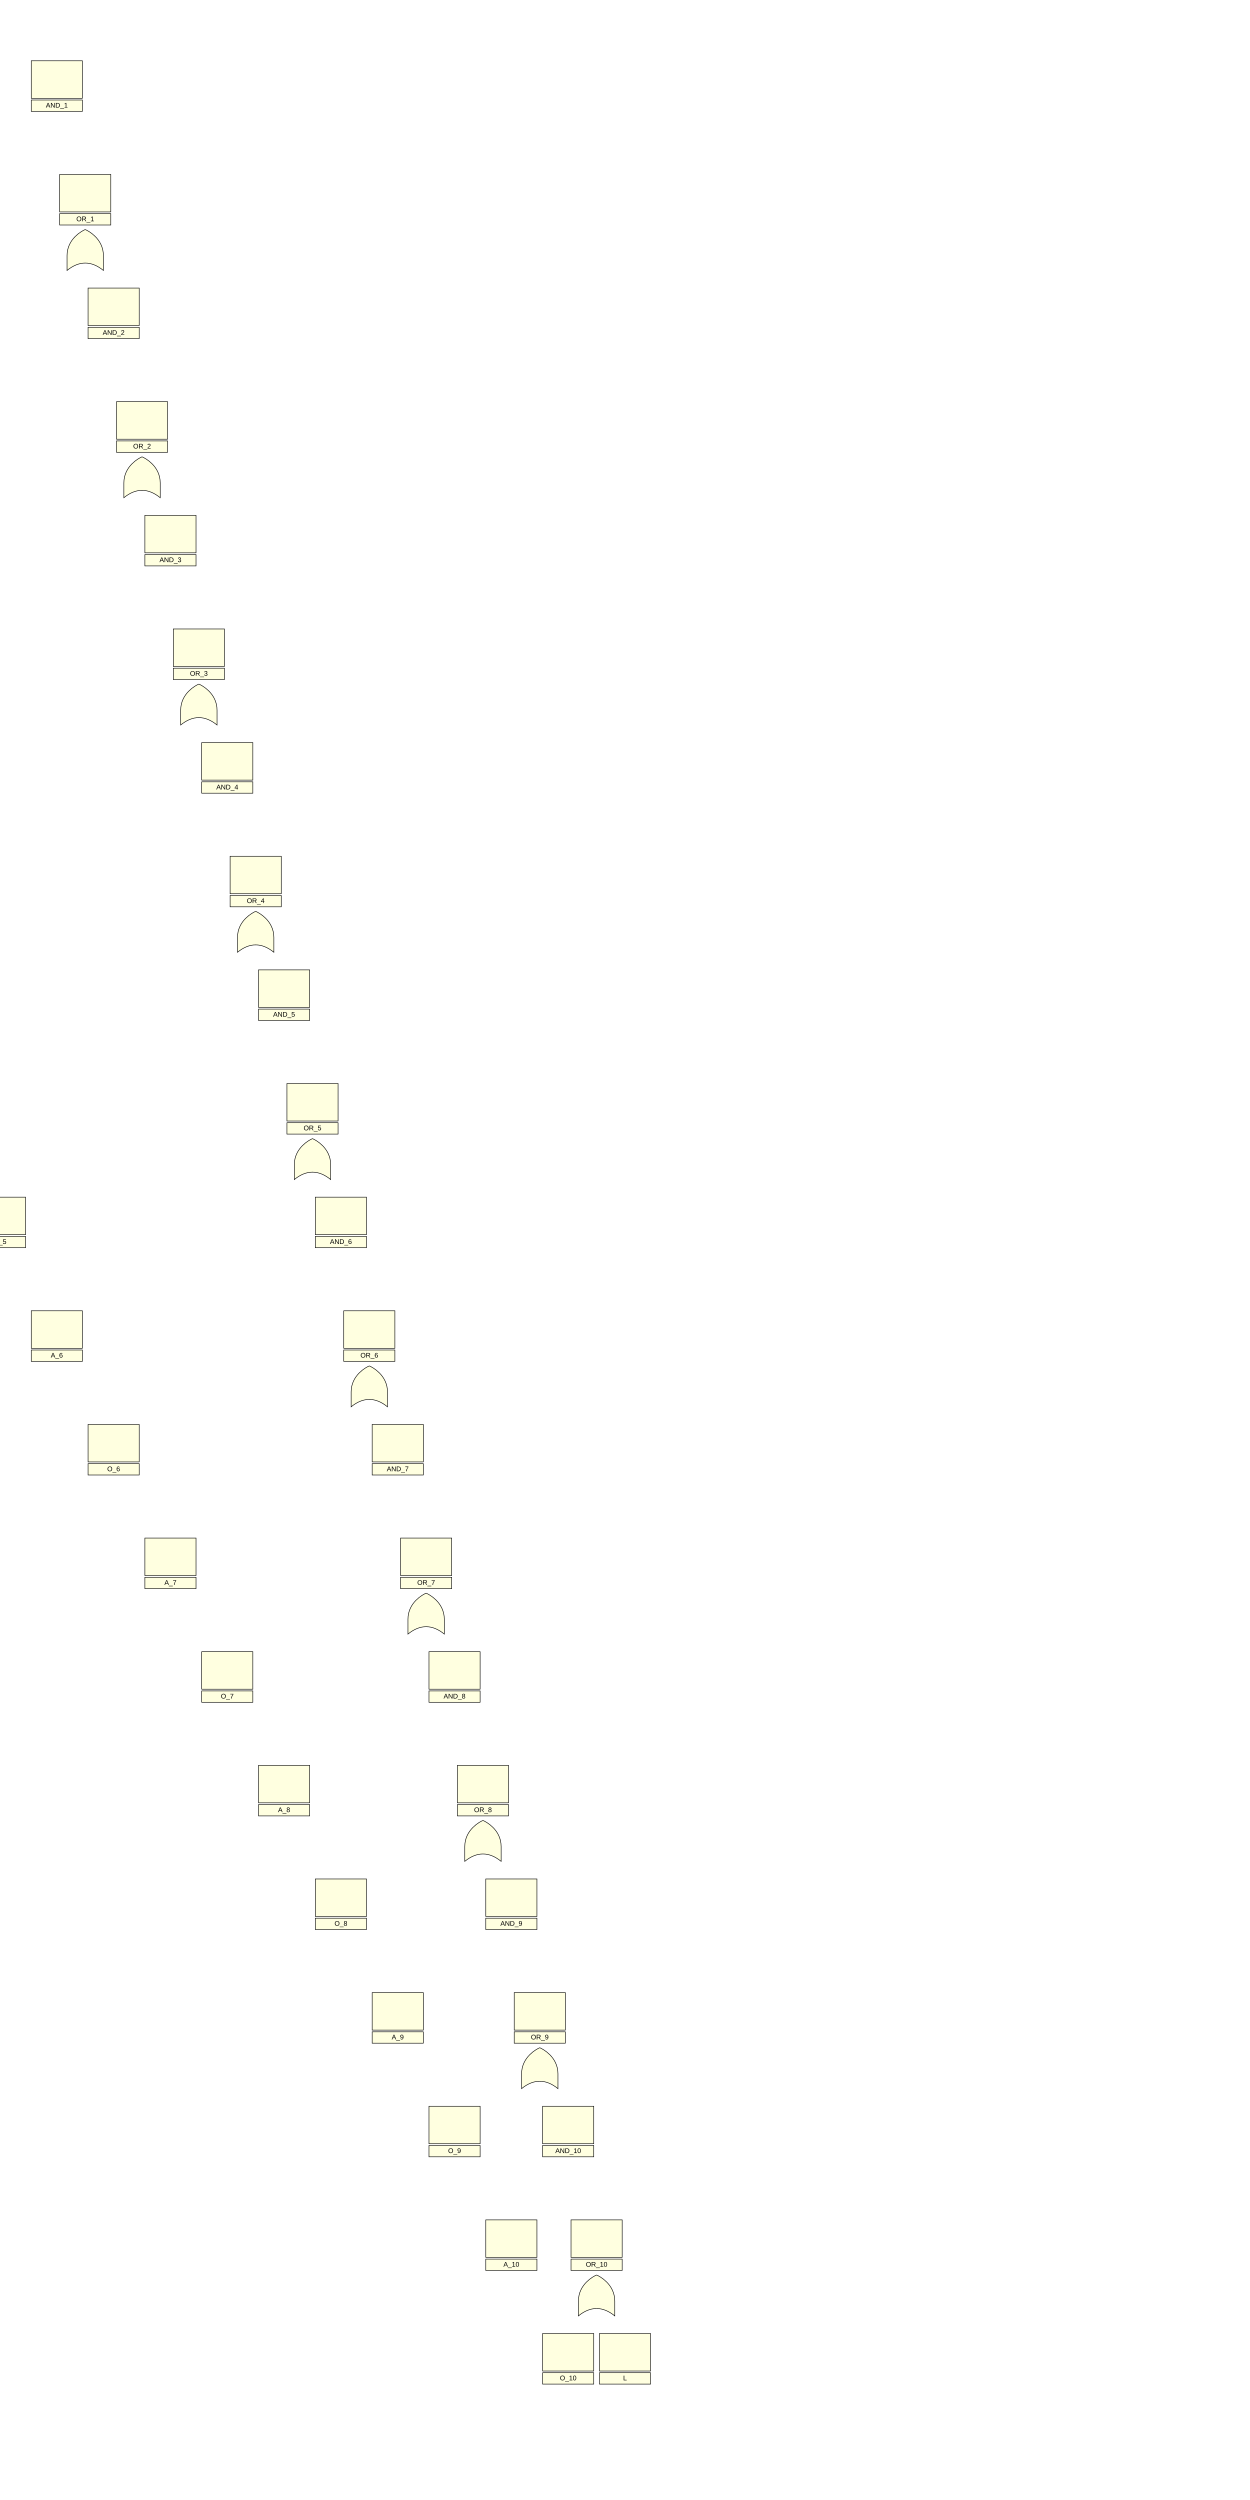
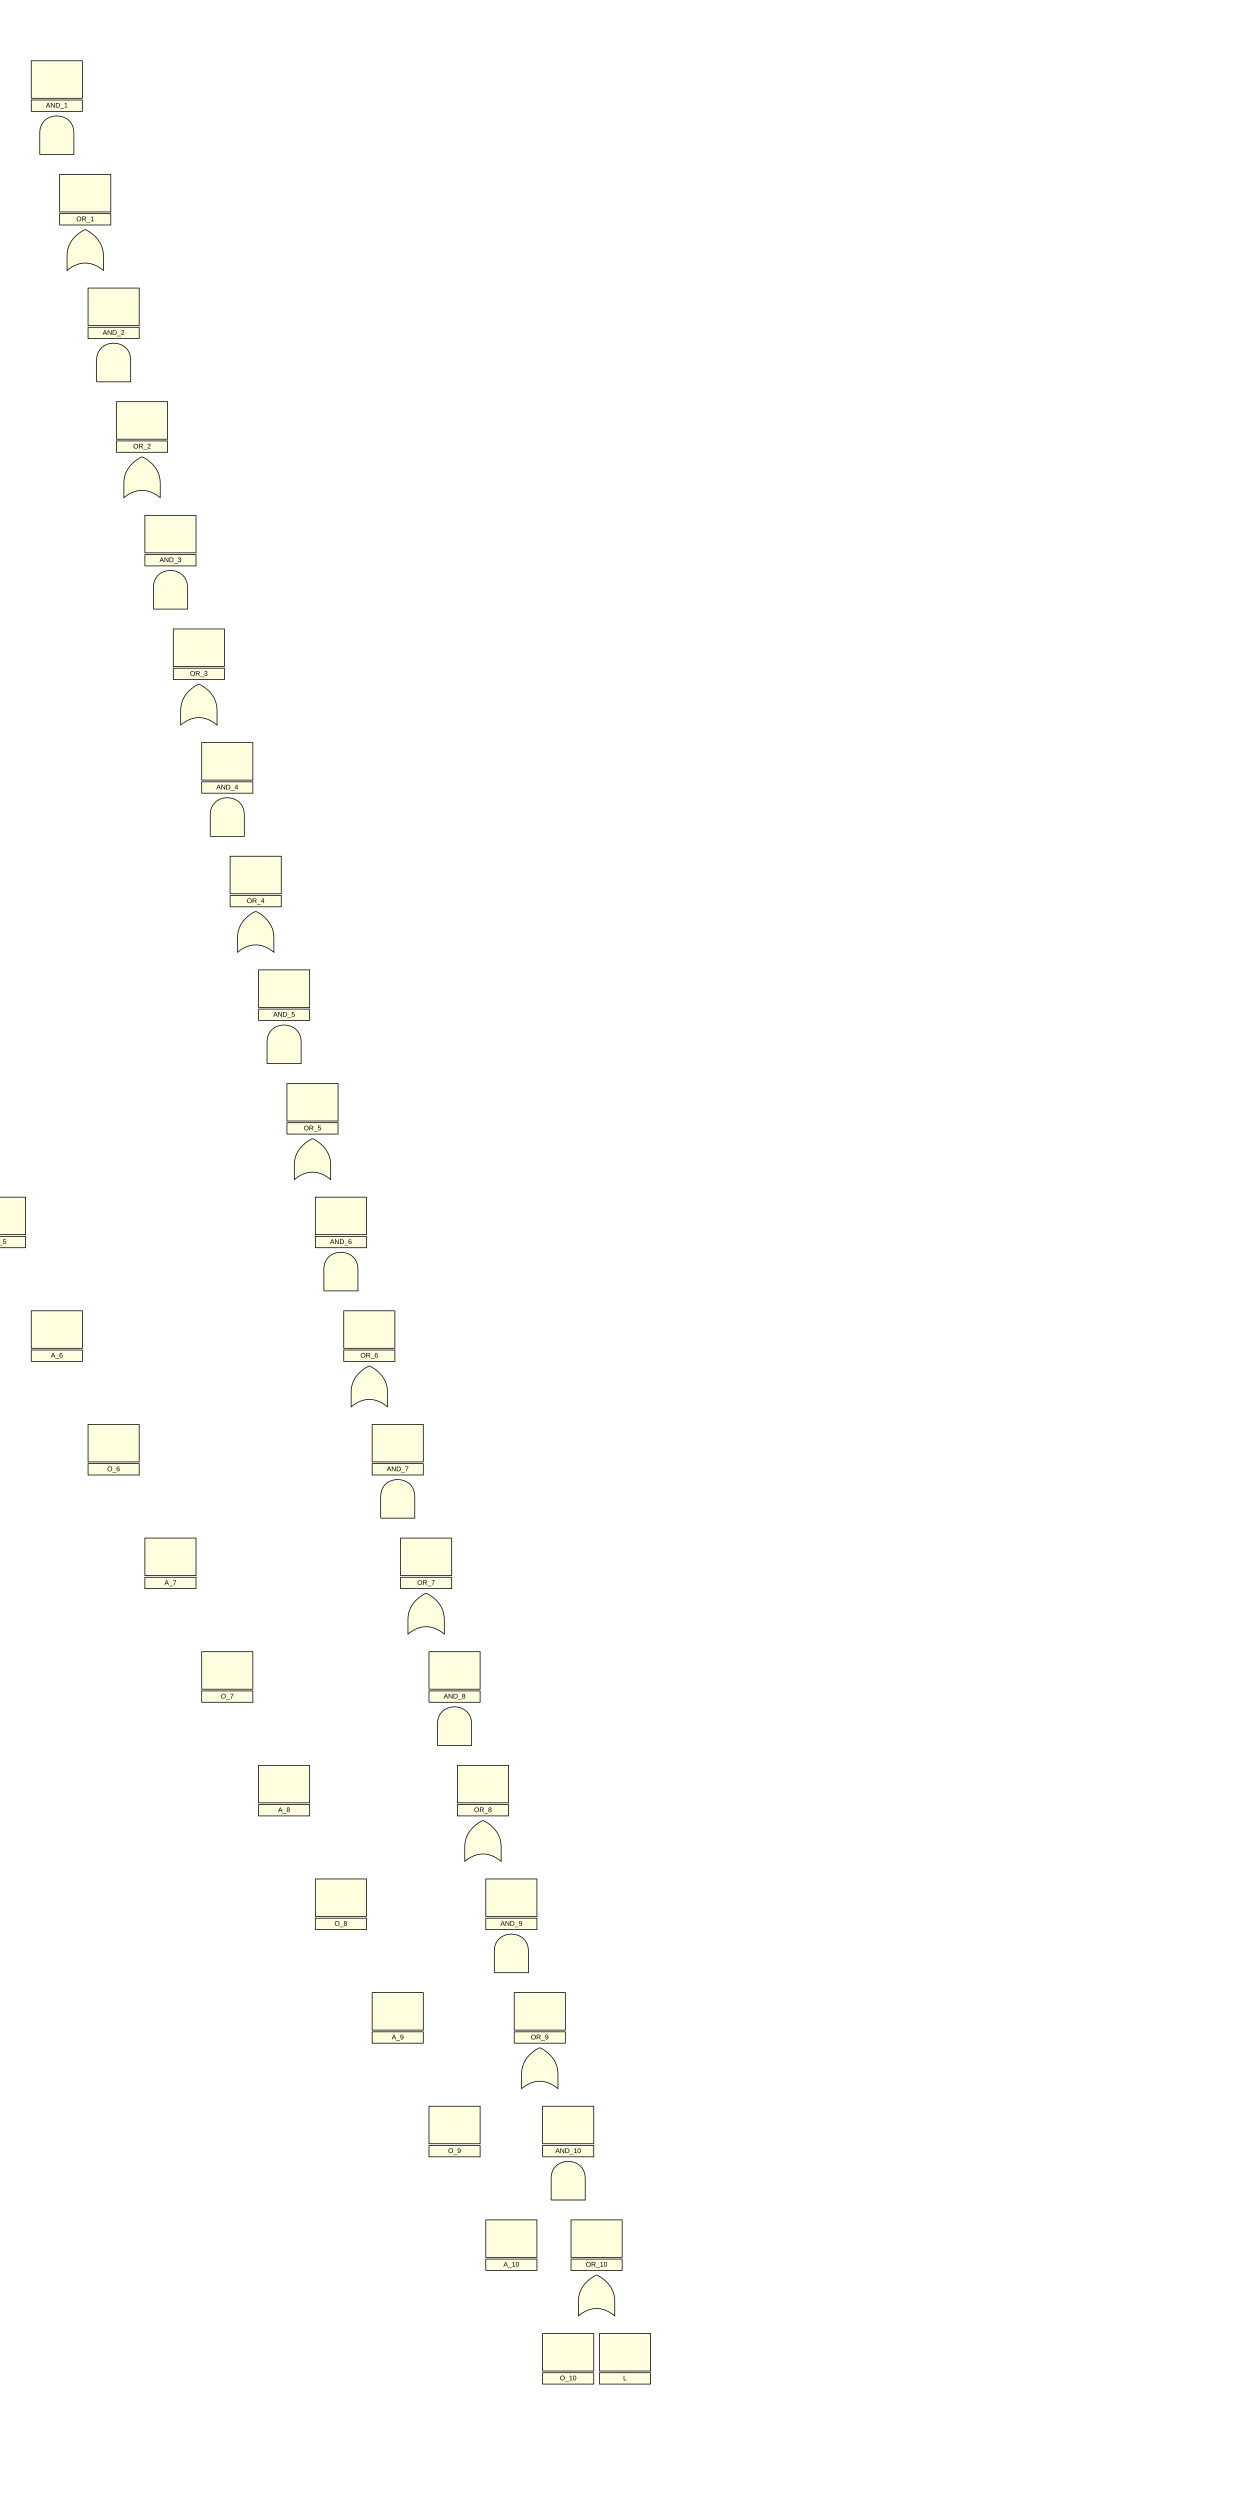
<svg xmlns="http://www.w3.org/2000/svg" viewBox="-100 -200 2200 4400">
  <style>
path, rect {
  fill: lightyellow;
  stroke: black;
+   stroke-width: 1.3;
}
text {
  dominant-baseline: middle;
  font-family: Arial, sans-serif;
  font-size: 12px;
  text-anchor: middle;
}
</style>
  <rect x="-45" y="-93" width="90" height="66" />
  <text x="0" y="-60" />
  <rect x="-45" y="-24" width="90" height="20" />
  <text x="0" y="-14">AND_1</text>
+   <path d="M-30,72 L30,72 L30,34 C30,-6 -30,-6 -30,34 L-30,72 " />
  <rect x="-1045" y="107" width="90" height="66" />
  <text x="-1000" y="140" />
  <rect x="-1045" y="176" width="90" height="20" />
  <text x="-1000" y="186">A_1</text>
  <rect x="5" y="107" width="90" height="66" />
  <text x="50" y="140" />
  <rect x="5" y="176" width="90" height="20" />
  <text x="50" y="186">OR_1</text>
  <path d="M50,204 C45,206 18,220 18,250 L18,276 Q50,250 82,276 L82,250 C82,220 55,206 50,204" />
  <rect x="-945" y="307" width="90" height="66" />
  <text x="-900" y="340" />
  <rect x="-945" y="376" width="90" height="20" />
  <text x="-900" y="386">O_1</text>
  <rect x="55" y="307" width="90" height="66" />
  <text x="100" y="340" />
  <rect x="55" y="376" width="90" height="20" />
  <text x="100" y="386">AND_2</text>
+   <path d="M70,472 L130,472 L130,434 C130,394 70,394 70,434 L70,472 " />
  <rect x="-845" y="507" width="90" height="66" />
  <text x="-800" y="540" />
  <rect x="-845" y="576" width="90" height="20" />
  <text x="-800" y="586">A_2</text>
  <rect x="105" y="507" width="90" height="66" />
  <text x="150" y="540" />
  <rect x="105" y="576" width="90" height="20" />
  <text x="150" y="586">OR_2</text>
  <path d="M150,604 C145,606 118,620 118,650 L118,676 Q150,650 182,676 L182,650 C182,620 155,606 150,604" />
  <rect x="-745" y="707" width="90" height="66" />
  <text x="-700" y="740" />
  <rect x="-745" y="776" width="90" height="20" />
  <text x="-700" y="786">O_2</text>
  <rect x="155" y="707" width="90" height="66" />
  <text x="200" y="740" />
  <rect x="155" y="776" width="90" height="20" />
  <text x="200" y="786">AND_3</text>
+   <path d="M170,872 L230,872 L230,834 C230,794 170,794 170,834 L170,872 " />
  <rect x="-645" y="907" width="90" height="66" />
  <text x="-600" y="940" />
  <rect x="-645" y="976" width="90" height="20" />
  <text x="-600" y="986">A_3</text>
  <rect x="205" y="907" width="90" height="66" />
  <text x="250" y="940" />
  <rect x="205" y="976" width="90" height="20" />
  <text x="250" y="986">OR_3</text>
  <path d="M250,1004 C245,1006 218,1020 218,1050 L218,1076 Q250,1050 282,1076 L282,1050 C282,1020 255,1006 250,1004" />
  <rect x="-545" y="1107" width="90" height="66" />
  <text x="-500" y="1140" />
  <rect x="-545" y="1176" width="90" height="20" />
  <text x="-500" y="1186">O_3</text>
  <rect x="255" y="1107" width="90" height="66" />
  <text x="300" y="1140" />
  <rect x="255" y="1176" width="90" height="20" />
  <text x="300" y="1186">AND_4</text>
+   <path d="M270,1272 L330,1272 L330,1234 C330,1194 270,1194 270,1234 L270,1272 " />
  <rect x="-445" y="1307" width="90" height="66" />
  <text x="-400" y="1340" />
  <rect x="-445" y="1376" width="90" height="20" />
  <text x="-400" y="1386">A_4</text>
  <rect x="305" y="1307" width="90" height="66" />
  <text x="350" y="1340" />
  <rect x="305" y="1376" width="90" height="20" />
  <text x="350" y="1386">OR_4</text>
  <path d="M350,1404 C345,1406 318,1420 318,1450 L318,1476 Q350,1450 382,1476 L382,1450 C382,1420 355,1406 350,1404" />
  <rect x="-345" y="1507" width="90" height="66" />
  <text x="-300" y="1540" />
  <rect x="-345" y="1576" width="90" height="20" />
  <text x="-300" y="1586">O_4</text>
  <rect x="355" y="1507" width="90" height="66" />
  <text x="400" y="1540" />
  <rect x="355" y="1576" width="90" height="20" />
  <text x="400" y="1586">AND_5</text>
+   <path d="M370,1672 L430,1672 L430,1634 C430,1594 370,1594 370,1634 L370,1672 " />
  <rect x="-245" y="1707" width="90" height="66" />
  <text x="-200" y="1740" />
  <rect x="-245" y="1776" width="90" height="20" />
  <text x="-200" y="1786">A_5</text>
  <rect x="405" y="1707" width="90" height="66" />
  <text x="450" y="1740" />
  <rect x="405" y="1776" width="90" height="20" />
  <text x="450" y="1786">OR_5</text>
  <path d="M450,1804 C445,1806 418,1820 418,1850 L418,1876 Q450,1850 482,1876 L482,1850 C482,1820 455,1806 450,1804" />
  <rect x="-145" y="1907" width="90" height="66" />
  <text x="-100" y="1940" />
  <rect x="-145" y="1976" width="90" height="20" />
  <text x="-100" y="1986">O_5</text>
  <rect x="455" y="1907" width="90" height="66" />
  <text x="500" y="1940" />
  <rect x="455" y="1976" width="90" height="20" />
  <text x="500" y="1986">AND_6</text>
+   <path d="M470,2072 L530,2072 L530,2034 C530,1994 470,1994 470,2034 L470,2072 " />
  <rect x="-45" y="2107" width="90" height="66" />
  <text x="0" y="2140" />
  <rect x="-45" y="2176" width="90" height="20" />
  <text x="0" y="2186">A_6</text>
  <rect x="505" y="2107" width="90" height="66" />
  <text x="550" y="2140" />
  <rect x="505" y="2176" width="90" height="20" />
  <text x="550" y="2186">OR_6</text>
  <path d="M550,2204 C545,2206 518,2220 518,2250 L518,2276 Q550,2250 582,2276 L582,2250 C582,2220 555,2206 550,2204" />
  <rect x="55" y="2307" width="90" height="66" />
  <text x="100" y="2340" />
  <rect x="55" y="2376" width="90" height="20" />
  <text x="100" y="2386">O_6</text>
  <rect x="555" y="2307" width="90" height="66" />
  <text x="600" y="2340" />
  <rect x="555" y="2376" width="90" height="20" />
  <text x="600" y="2386">AND_7</text>
+   <path d="M570,2472 L630,2472 L630,2434 C630,2394 570,2394 570,2434 L570,2472 " />
  <rect x="155" y="2507" width="90" height="66" />
  <text x="200" y="2540" />
  <rect x="155" y="2576" width="90" height="20" />
  <text x="200" y="2586">A_7</text>
  <rect x="605" y="2507" width="90" height="66" />
  <text x="650" y="2540" />
  <rect x="605" y="2576" width="90" height="20" />
  <text x="650" y="2586">OR_7</text>
  <path d="M650,2604 C645,2606 618,2620 618,2650 L618,2676 Q650,2650 682,2676 L682,2650 C682,2620 655,2606 650,2604" />
  <rect x="255" y="2707" width="90" height="66" />
  <text x="300" y="2740" />
  <rect x="255" y="2776" width="90" height="20" />
  <text x="300" y="2786">O_7</text>
  <rect x="655" y="2707" width="90" height="66" />
  <text x="700" y="2740" />
  <rect x="655" y="2776" width="90" height="20" />
  <text x="700" y="2786">AND_8</text>
+   <path d="M670,2872 L730,2872 L730,2834 C730,2794 670,2794 670,2834 L670,2872 " />
  <rect x="355" y="2907" width="90" height="66" />
  <text x="400" y="2940" />
  <rect x="355" y="2976" width="90" height="20" />
  <text x="400" y="2986">A_8</text>
  <rect x="705" y="2907" width="90" height="66" />
  <text x="750" y="2940" />
  <rect x="705" y="2976" width="90" height="20" />
  <text x="750" y="2986">OR_8</text>
  <path d="M750,3004 C745,3006 718,3020 718,3050 L718,3076 Q750,3050 782,3076 L782,3050 C782,3020 755,3006 750,3004" />
  <rect x="455" y="3107" width="90" height="66" />
  <text x="500" y="3140" />
  <rect x="455" y="3176" width="90" height="20" />
  <text x="500" y="3186">O_8</text>
  <rect x="755" y="3107" width="90" height="66" />
  <text x="800" y="3140" />
  <rect x="755" y="3176" width="90" height="20" />
  <text x="800" y="3186">AND_9</text>
+   <path d="M770,3272 L830,3272 L830,3234 C830,3194 770,3194 770,3234 L770,3272 " />
  <rect x="555" y="3307" width="90" height="66" />
  <text x="600" y="3340" />
  <rect x="555" y="3376" width="90" height="20" />
  <text x="600" y="3386">A_9</text>
  <rect x="805" y="3307" width="90" height="66" />
  <text x="850" y="3340" />
  <rect x="805" y="3376" width="90" height="20" />
  <text x="850" y="3386">OR_9</text>
  <path d="M850,3404 C845,3406 818,3420 818,3450 L818,3476 Q850,3450 882,3476 L882,3450 C882,3420 855,3406 850,3404" />
  <rect x="655" y="3507" width="90" height="66" />
  <text x="700" y="3540" />
  <rect x="655" y="3576" width="90" height="20" />
  <text x="700" y="3586">O_9</text>
  <rect x="855" y="3507" width="90" height="66" />
  <text x="900" y="3540" />
  <rect x="855" y="3576" width="90" height="20" />
  <text x="900" y="3586">AND_10</text>
+   <path d="M870,3672 L930,3672 L930,3634 C930,3594 870,3594 870,3634 L870,3672 " />
  <rect x="755" y="3707" width="90" height="66" />
  <text x="800" y="3740" />
  <rect x="755" y="3776" width="90" height="20" />
  <text x="800" y="3786">A_10</text>
  <rect x="905" y="3707" width="90" height="66" />
  <text x="950" y="3740" />
  <rect x="905" y="3776" width="90" height="20" />
  <text x="950" y="3786">OR_10</text>
  <path d="M950,3804 C945,3806 918,3820 918,3850 L918,3876 Q950,3850 982,3876 L982,3850 C982,3820 955,3806 950,3804" />
  <rect x="855" y="3907" width="90" height="66" />
  <text x="900" y="3940" />
  <rect x="855" y="3976" width="90" height="20" />
  <text x="900" y="3986">O_10</text>
  <rect x="955" y="3907" width="90" height="66" />
  <text x="1000" y="3940" />
  <rect x="955" y="3976" width="90" height="20" />
  <text x="1000" y="3986">L</text>
</svg>
